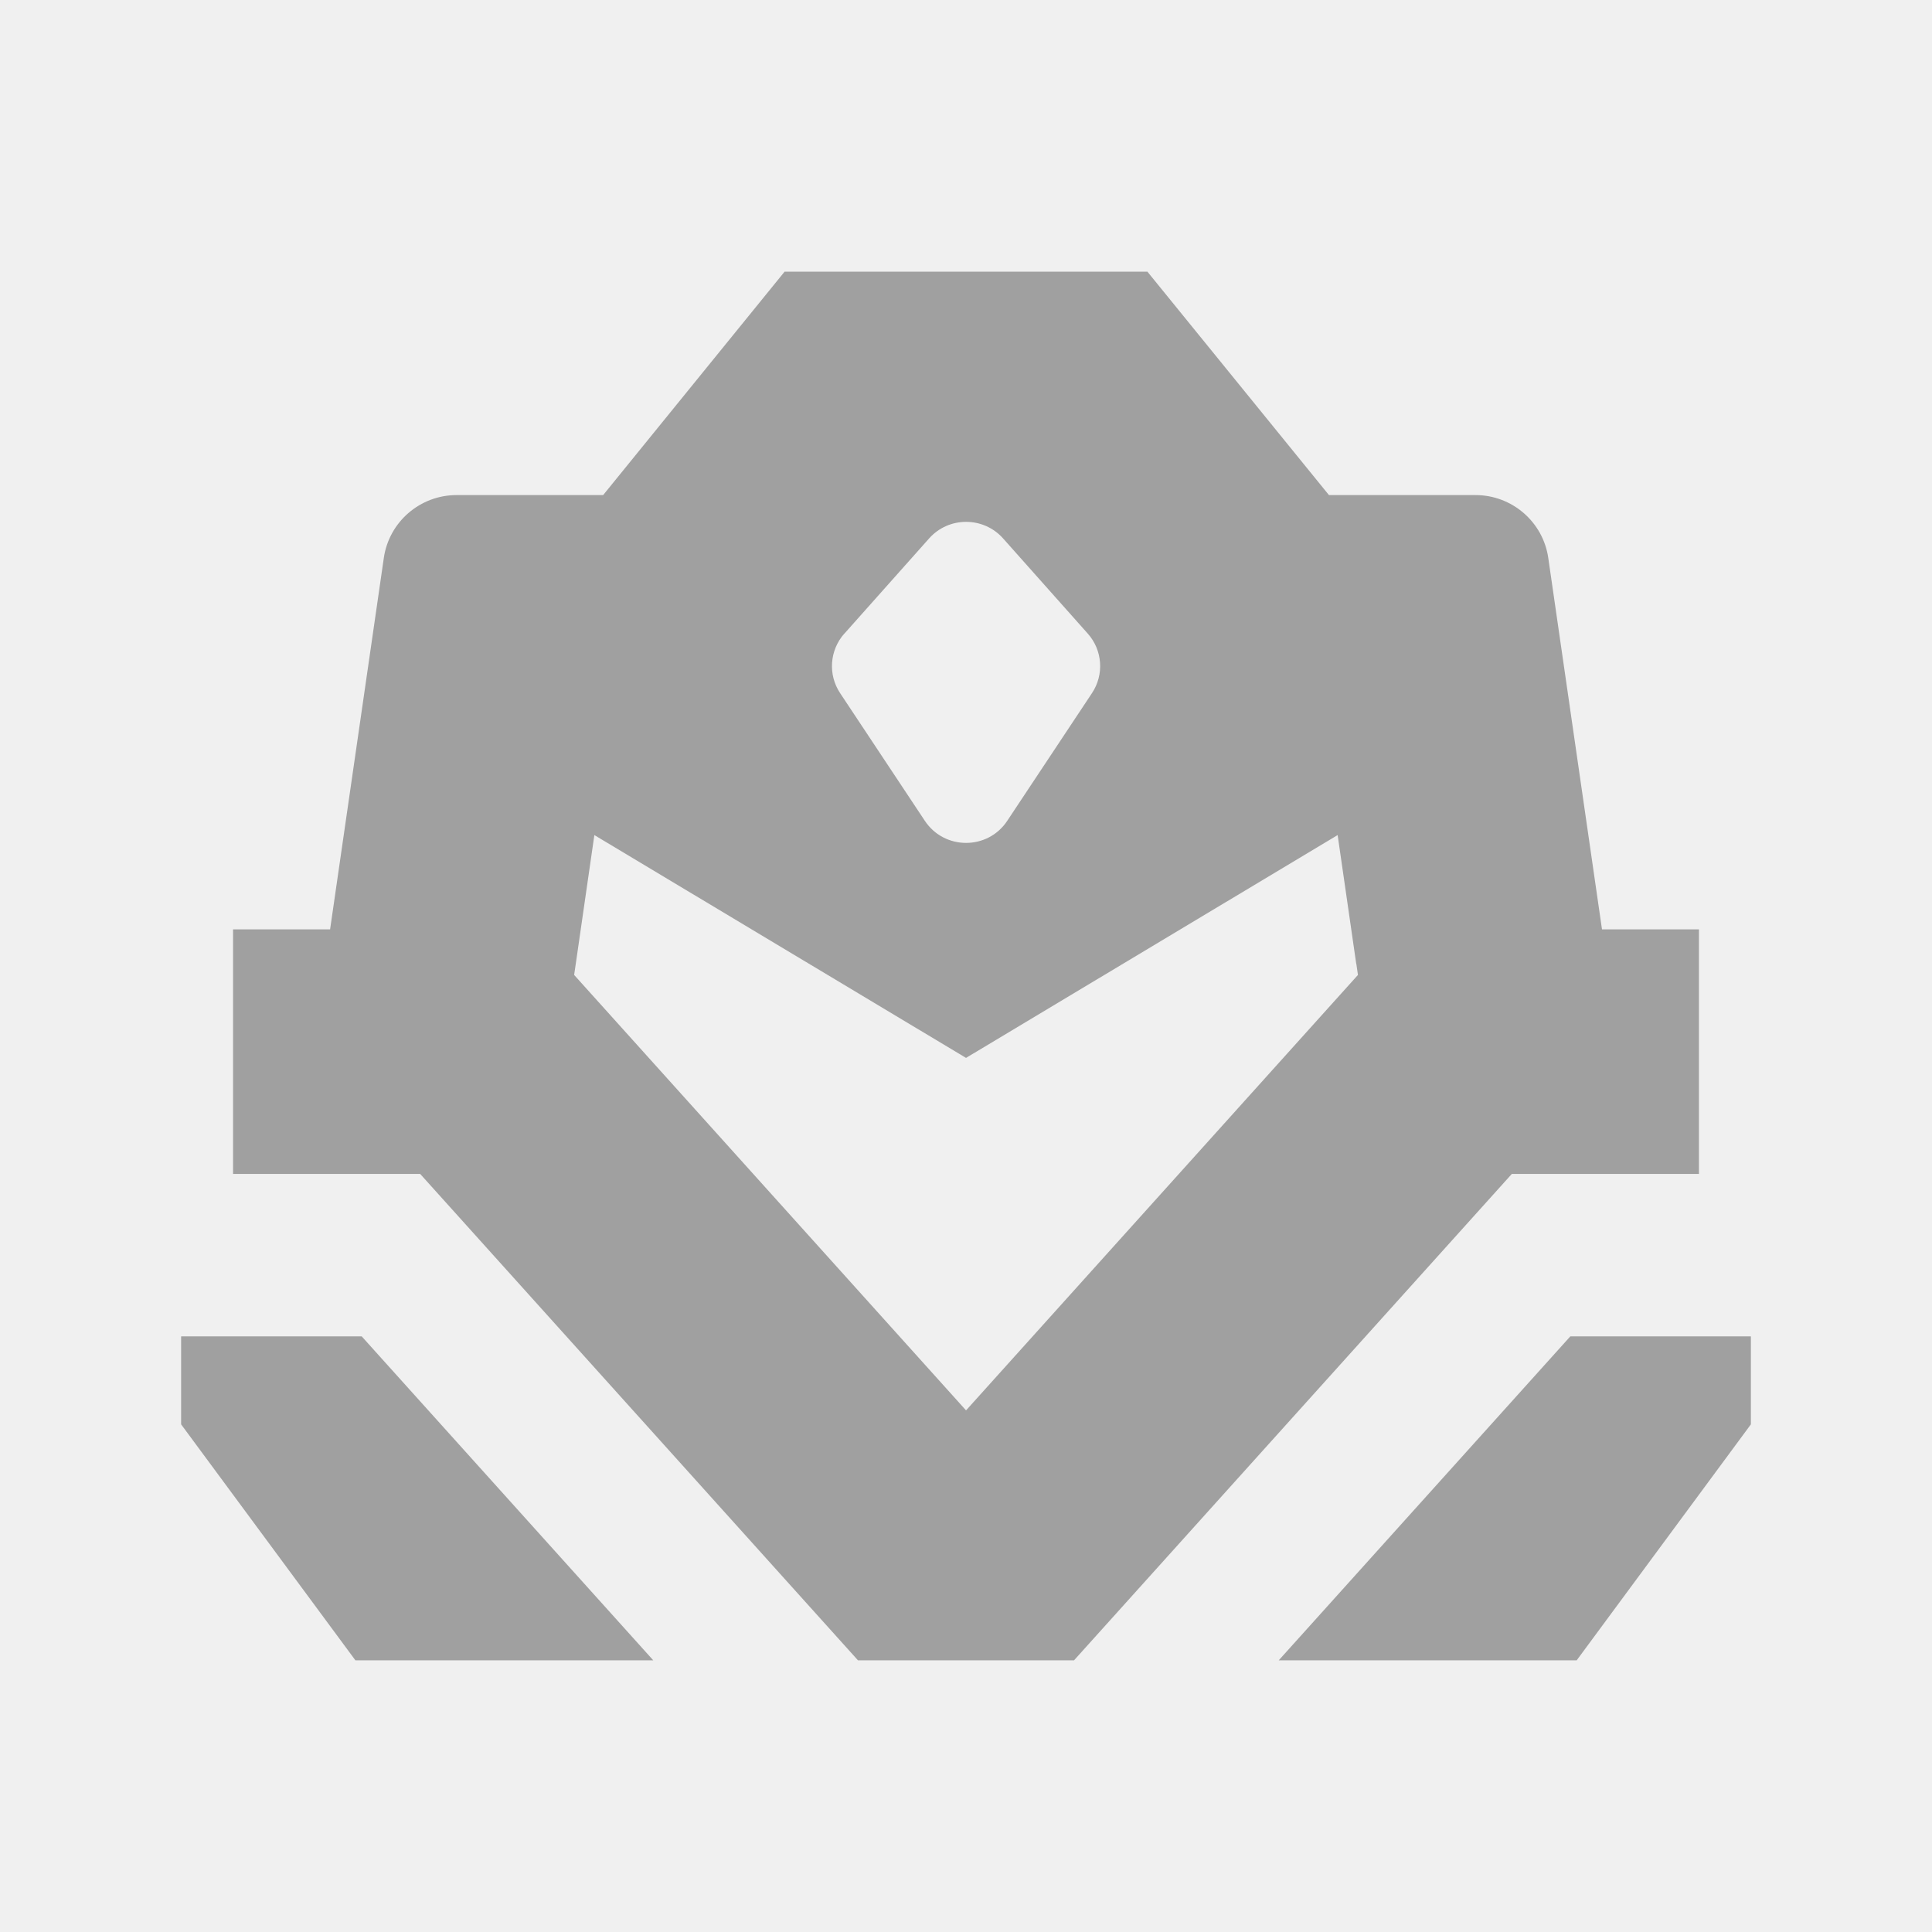
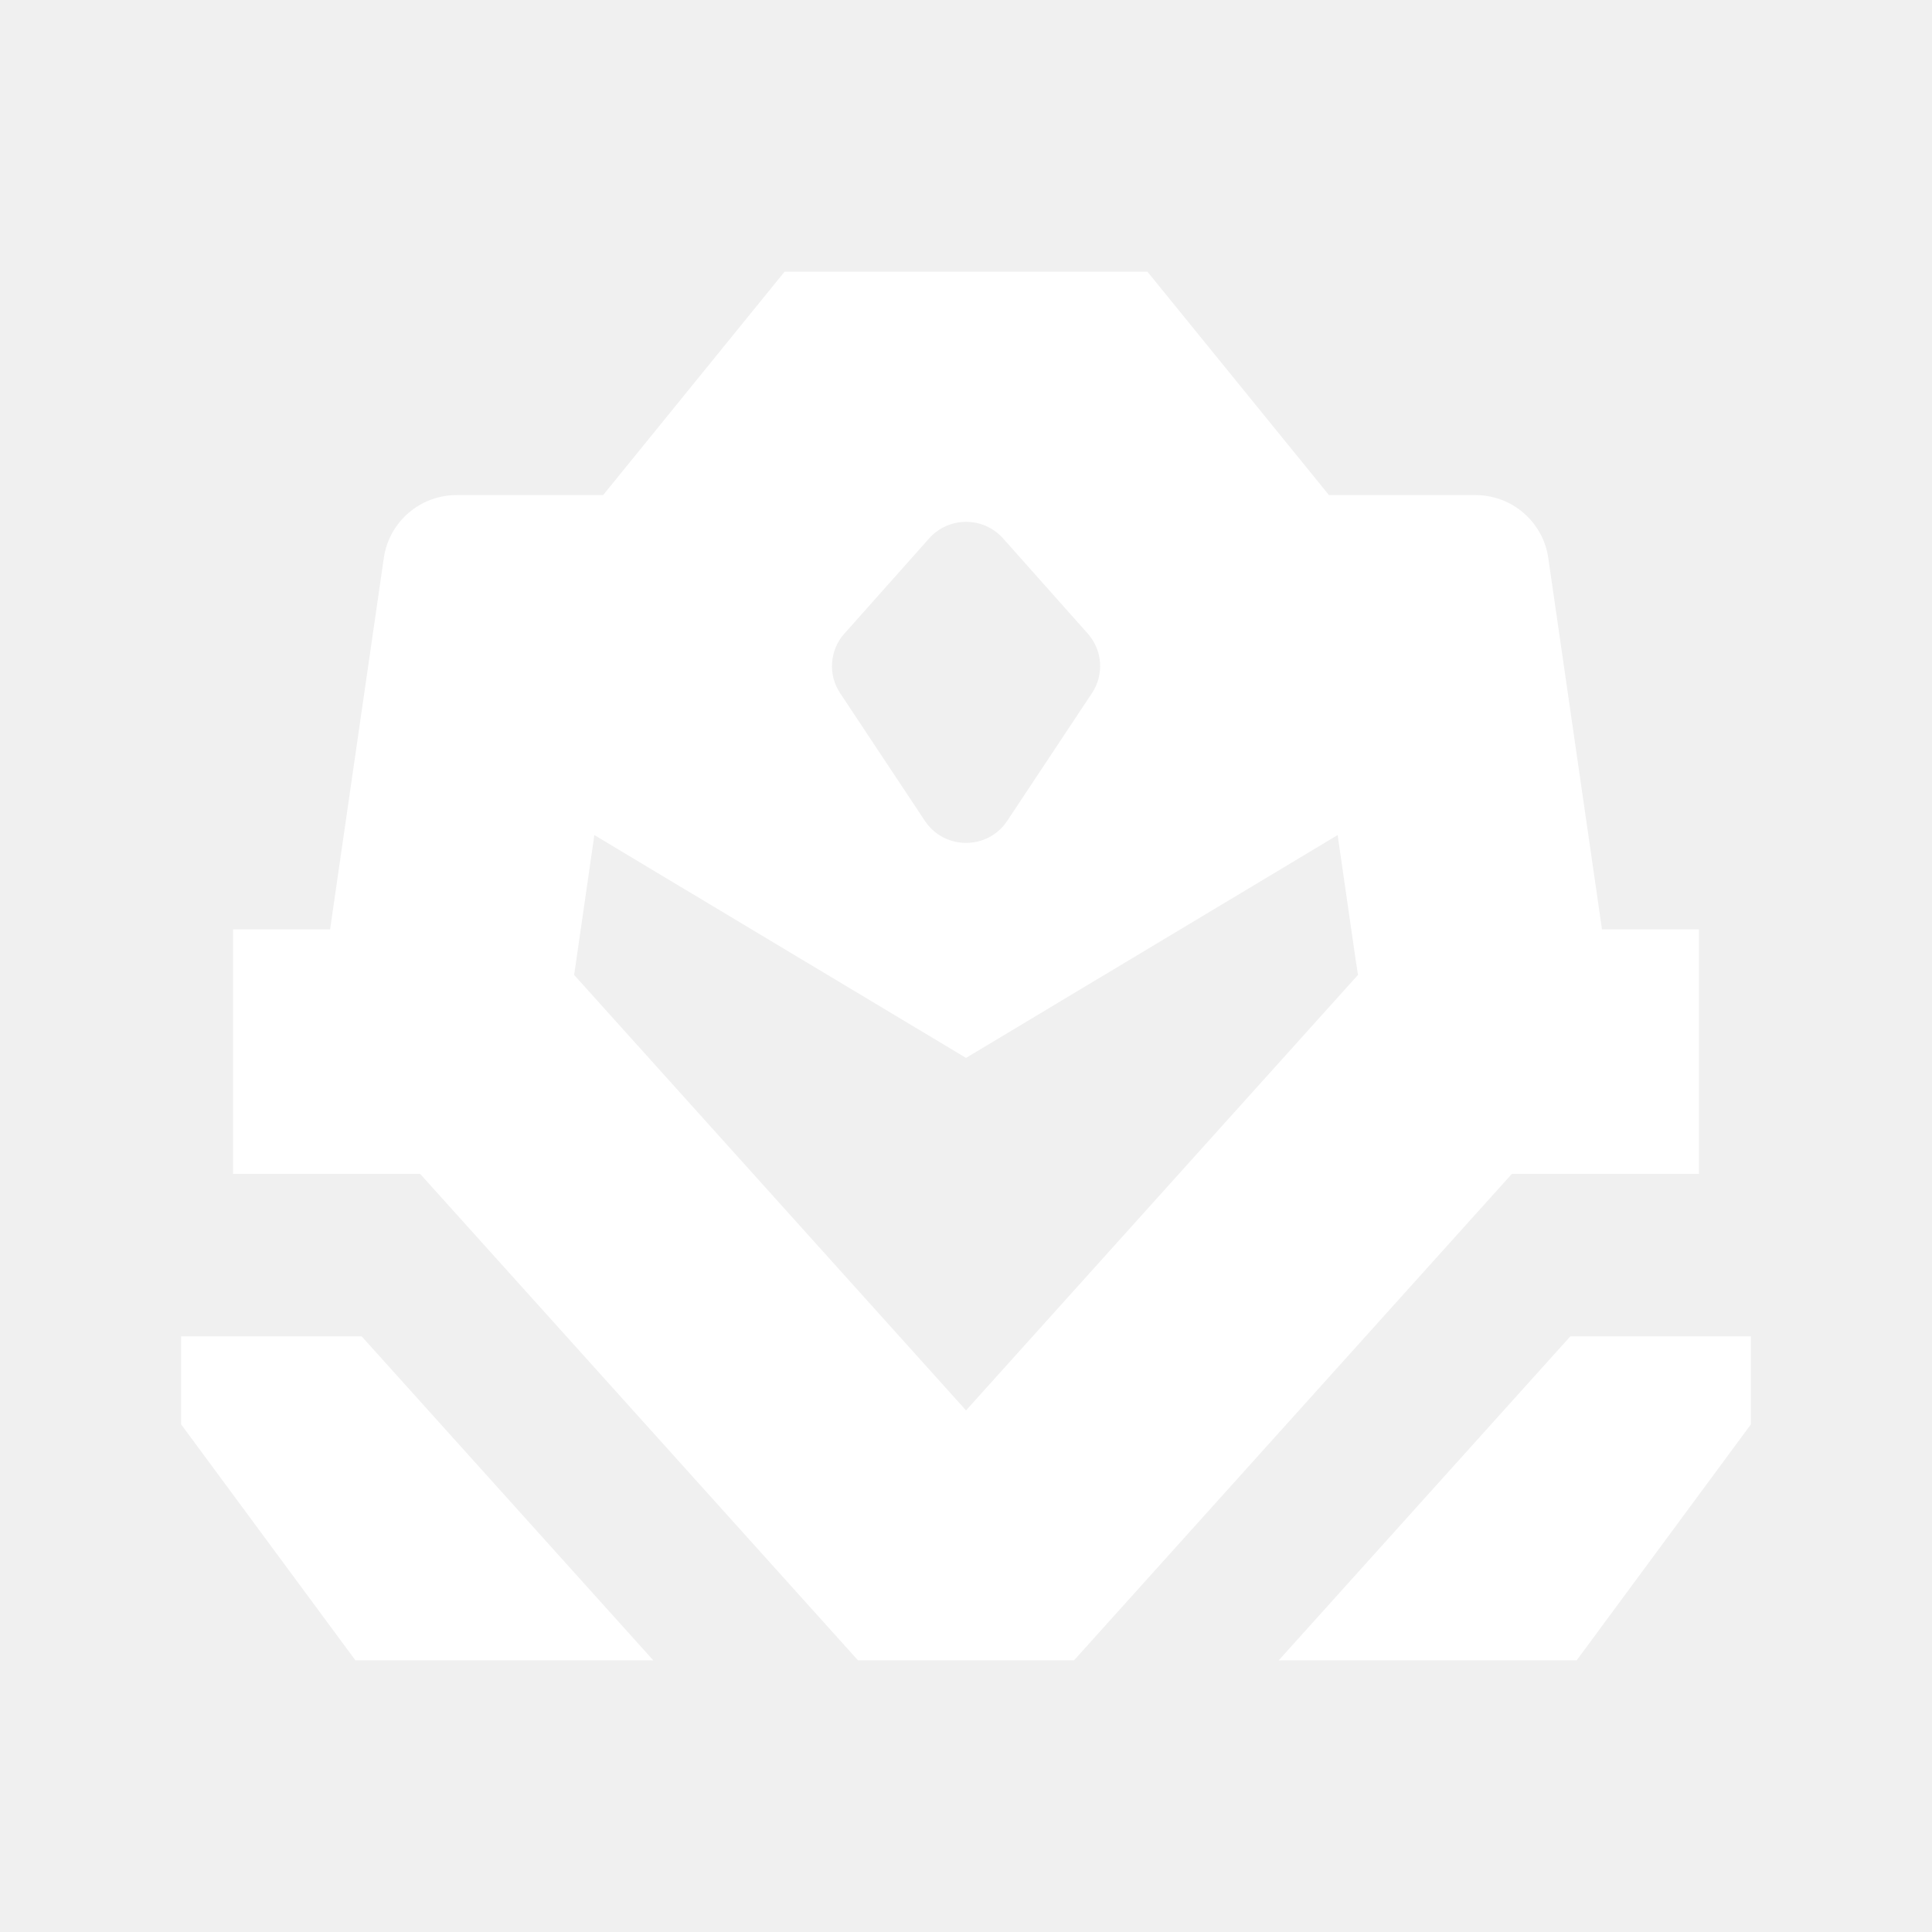
<svg xmlns="http://www.w3.org/2000/svg" width="64" height="64" viewBox="0 0 64 64" fill="none">
-   <path fill-rule="evenodd" clip-rule="evenodd" d="M53.068 30.786L51.288 18.479C51.114 17.287 50.087 16.4 48.876 16.4H44.023L38.01 9H25.99L19.98 16.4H15.127C13.916 16.4 12.889 17.287 12.715 18.479L10.935 30.786H7.72V38.888H13.919L28.421 55H35.579L50.081 38.888H56.28V30.786H53.068ZM27.972 20.989L30.78 17.834C31.431 17.105 32.575 17.105 33.227 17.834L36.034 20.989C36.524 21.539 36.581 22.348 36.173 22.961L33.366 27.191C32.721 28.166 31.285 28.166 30.637 27.191L27.83 22.961C27.422 22.348 27.482 21.539 27.969 20.989H27.972ZM31.985 35.035L19.689 27.663L19.07 31.95L19.019 32.296L32 46.719L32.002 46.717L32.003 46.719L44.984 32.296L44.934 31.953L44.924 31.907L44.311 27.663L32.001 35.044L31.985 35.035Z" fill="#a0a0a0" />
-   <path d="M42.36 55L52.019 44.269H58V47.184L52.23 55H42.36Z" fill="#a0a0a0" />
-   <path d="M6 47.184L11.773 55H21.64L11.982 44.269H6V47.184Z" fill="#a0a0a0" />
+   <path class="synergie_logo" fill-rule="evenodd" clip-rule="evenodd" d="M53.068 30.786L51.288 18.479C51.114 17.287 50.087 16.4 48.876 16.4H44.023L38.01 9H25.99L19.98 16.4H15.127C13.916 16.4 12.889 17.287 12.715 18.479L10.935 30.786H7.72V38.888H13.919L28.421 55H35.579L50.081 38.888H56.28V30.786H53.068ZM27.972 20.989L30.78 17.834C31.431 17.105 32.575 17.105 33.227 17.834L36.034 20.989C36.524 21.539 36.581 22.348 36.173 22.961L33.366 27.191C32.721 28.166 31.285 28.166 30.637 27.191L27.83 22.961C27.422 22.348 27.482 21.539 27.969 20.989H27.972ZM31.985 35.035L19.689 27.663L19.07 31.95L19.019 32.296L32 46.719L32.002 46.717L32.003 46.719L44.984 32.296L44.934 31.953L44.924 31.907L44.311 27.663L32.001 35.044L31.985 35.035Z" fill="#fff" />
+   <path class="synergie_logo" d="M42.36 55L52.019 44.269H58V47.184L52.23 55H42.36Z" fill="#fff" />
+   <path class="synergie_logo" d="M6 47.184L11.773 55H21.64L11.982 44.269H6V47.184Z" fill="#fff" />
</svg>
